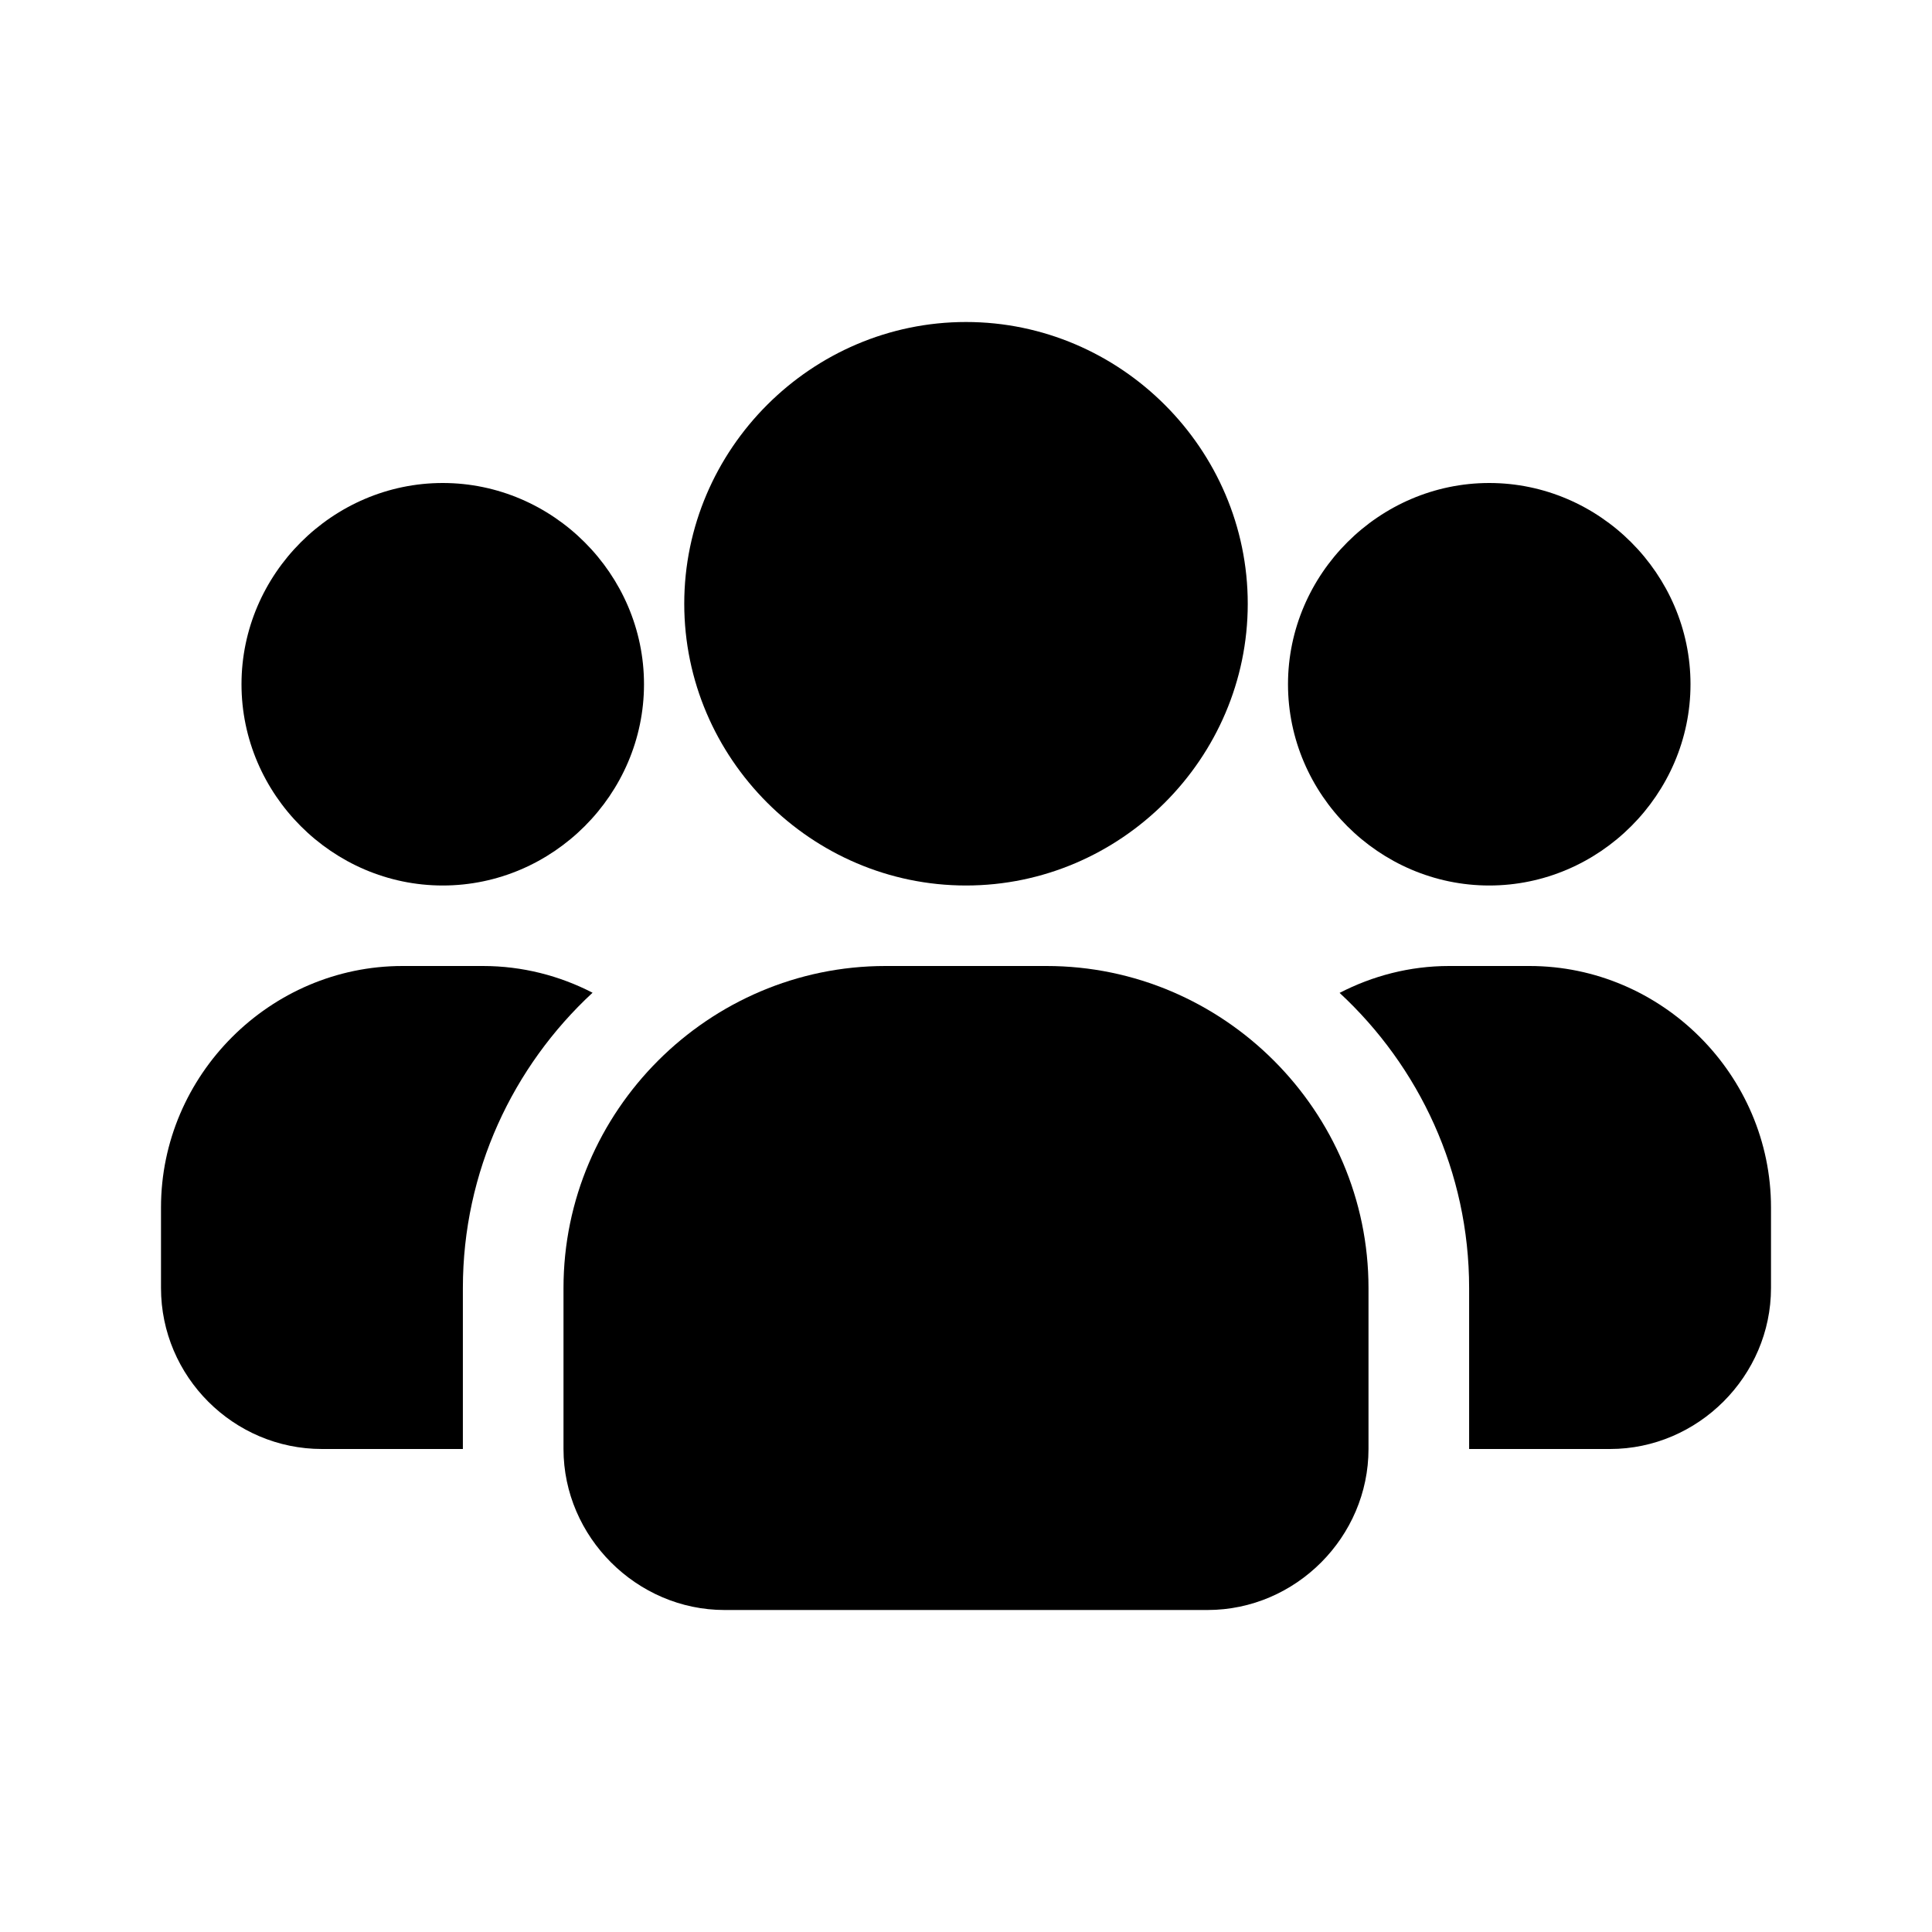
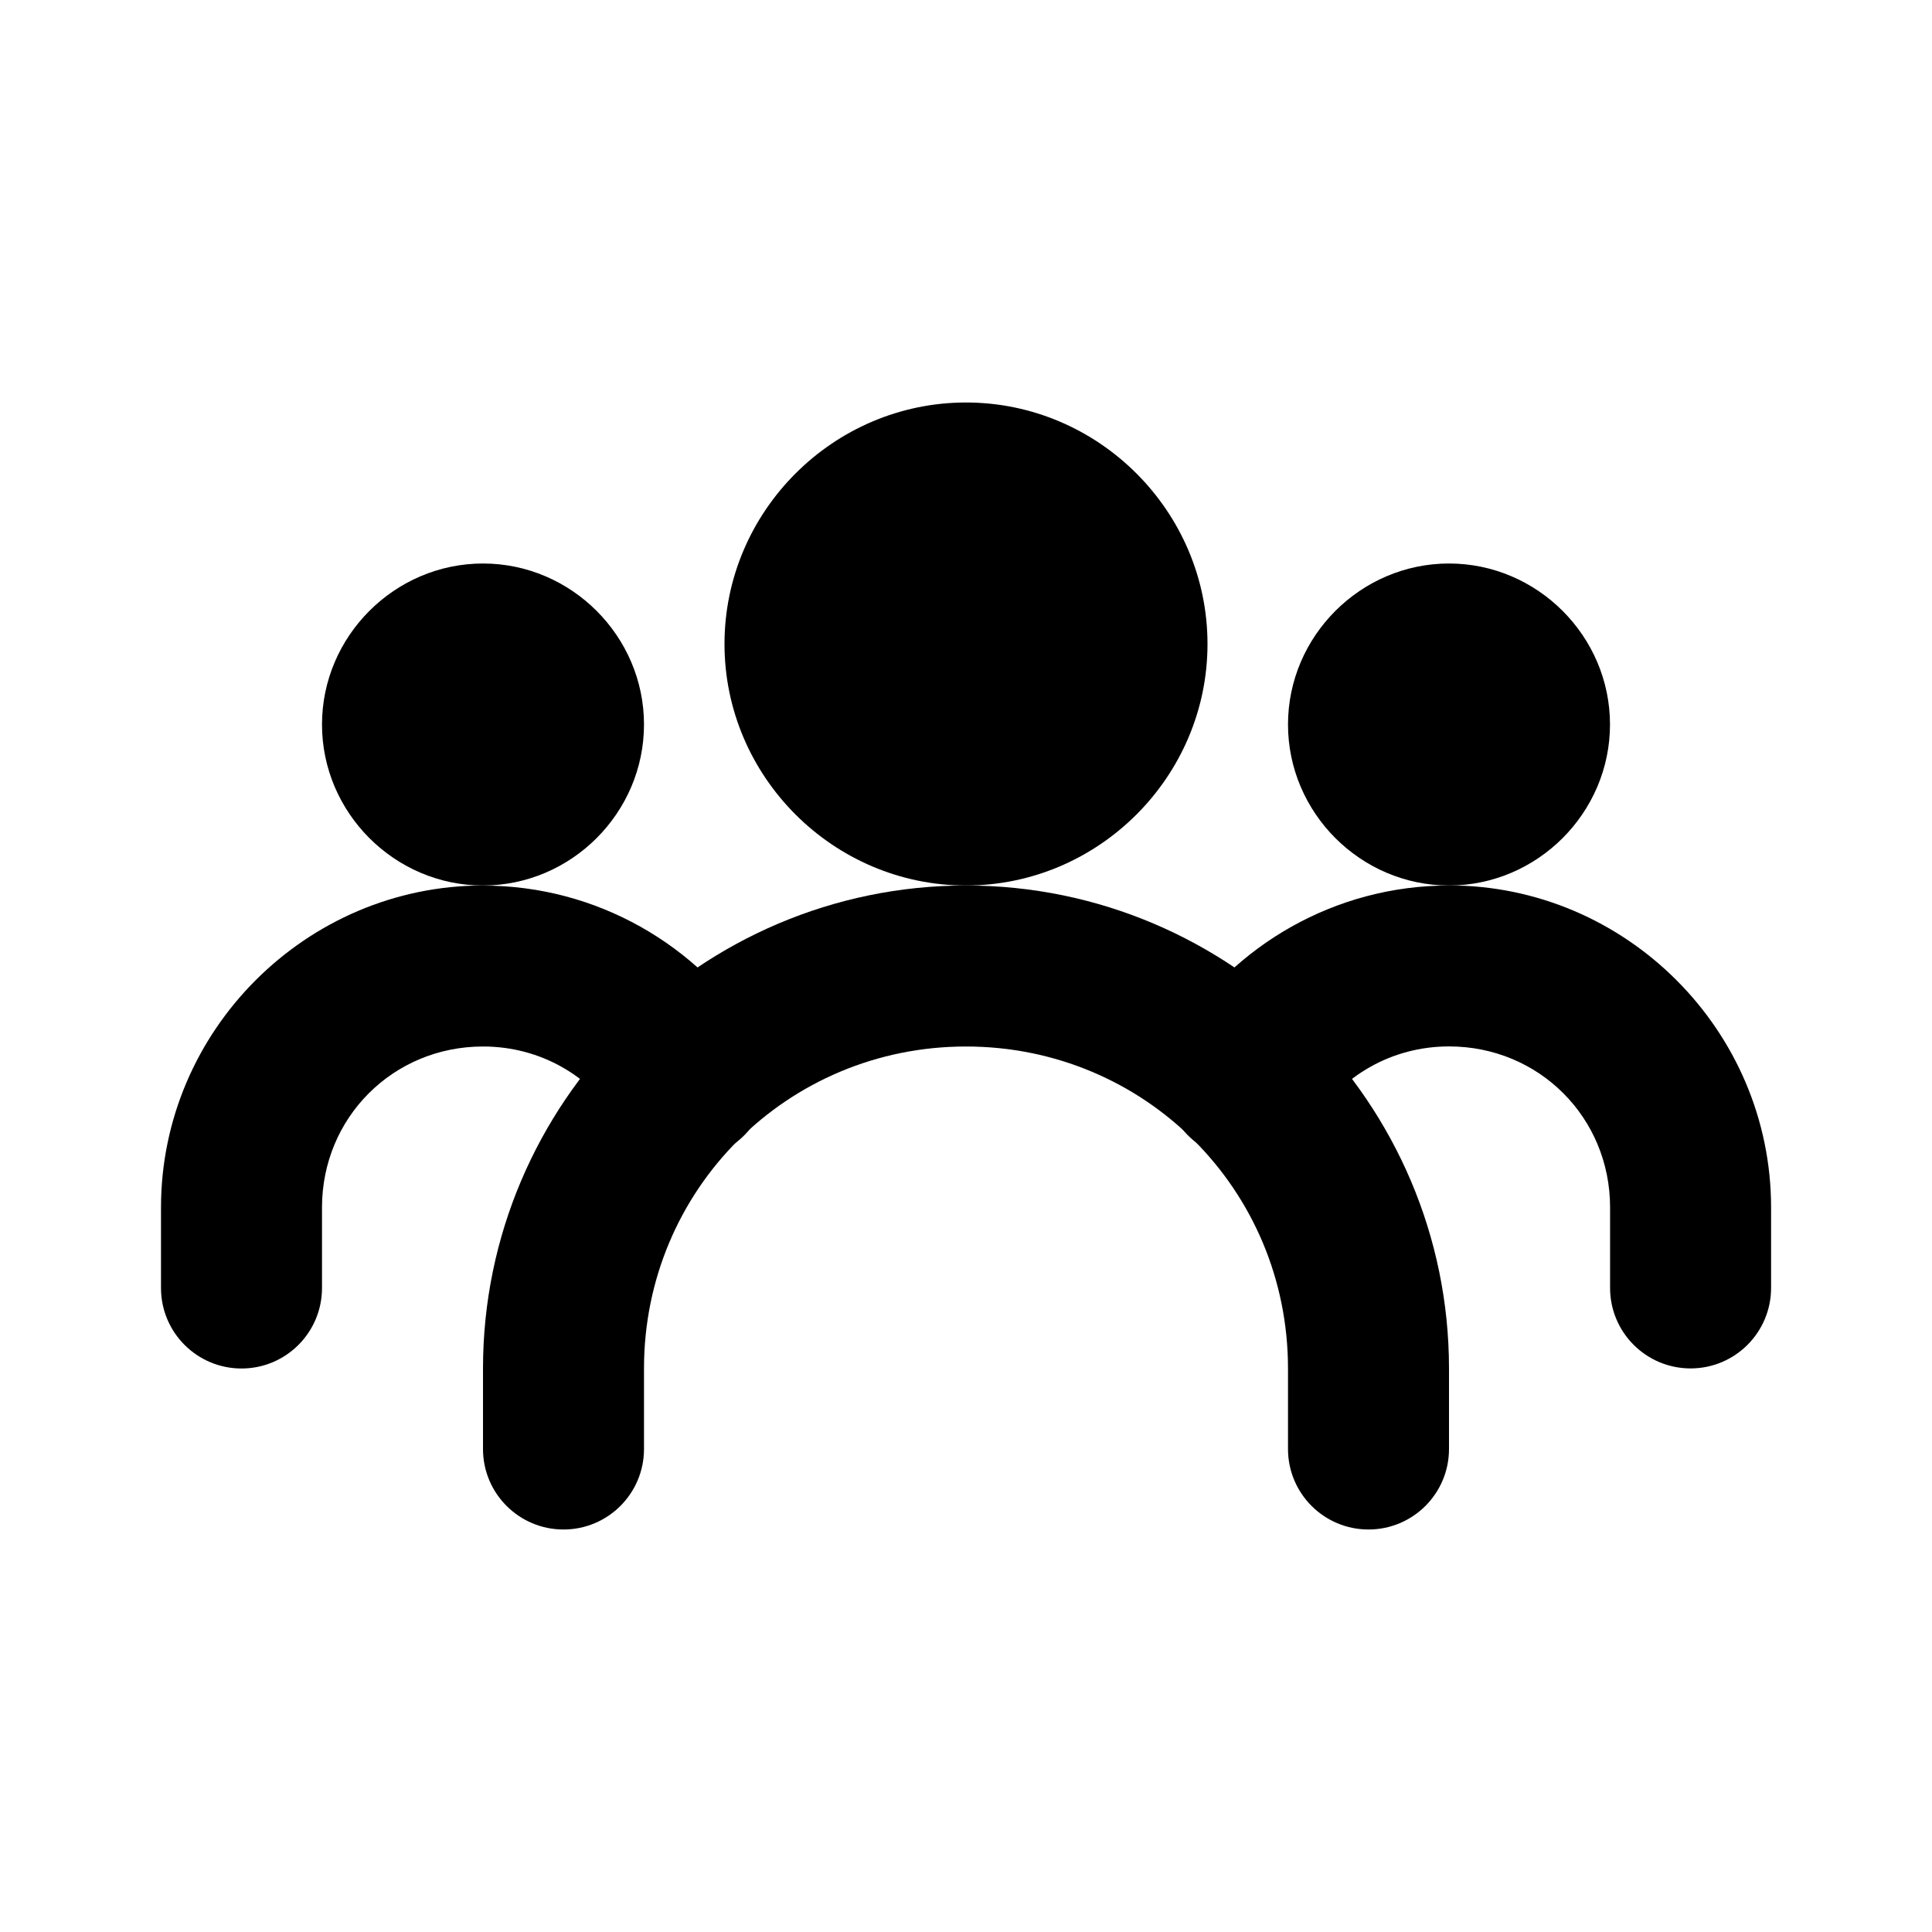
<svg xmlns="http://www.w3.org/2000/svg" width="24px" height="24px" viewBox="0 0 24 24" fill="#000000" stroke-width="0">
-   <path d="M 5.5,6 C 4.131,6 3,7.131 3,8.5 3,9.869 4.131,11 5.5,11 c 1.369,0 2.5,-1.131 2.5,-2.5 C 8,7.131 6.869,6 5.5,6 Z" />
-   <path d="m 5,12 c -1.645,0 -3,1.355 -3,3 v 1 c 0,1.099 0.899,2 2,2 h 1.75 v -2 c 0,-1.445 0.622,-2.753 1.611,-3.668 C 6.952,12.121 6.489,12 6,12 Z" />
-   <path d="M 12,4 C 10.079,4 8.5,5.579 8.5,7.5 8.5,9.421 10.079,11 12,11 13.921,11 15.5,9.421 15.5,7.5 15.5,5.579 13.921,4 12,4 Z" />
-   <path d="m 11,12 c -2.199,0 -4,1.801 -4,4 v 2 c 0,1.093 0.91,2 2,2 H 15 c 1.098,0 2,-0.909 2,-2 v -2 c 0,-2.199 -1.801,-4 -4,-4 z" />
-   <path d="M 18.5,6 C 17.131,6 16,7.131 16,8.5 16,9.869 17.131,11 18.5,11 19.869,11 21,9.869 21,8.5 21,7.131 19.869,6 18.5,6 Z" />
-   <path d="m 18,12 c -0.489,0 -0.95,0.123 -1.359,0.334 C 17.629,13.249 18.25,14.556 18.25,16 v 2 H 20 c 1.094,0 2,-0.906 2,-2 v -1 c 0,-1.645 -1.355,-3 -3,-3 z" />
+   <path d="m6 7c-1.097 0-2 0.903-2 2 0 1.097 0.903 2 2 2s2-0.903 2-2c0-1.097-0.903-2-2-2z" />
+   <path d="m6 11c-2.197 0-4 1.803-4 4v1a1 1 0 0 0 1 1 1 1 0 0 0 1-1v-1c0-1.117 0.884-2 2-2 0.72 0 1.335 0.371 1.69 0.932a1 1 0 0 0 1.381 0.311 1 1 0 0 0 0.311-1.381c-0.709-1.119-1.966-1.861-3.381-1.861z" />
+   <path d="m12 5c-1.648 0-3 1.352-3 3 0 1.648 1.352 3 3 3 1.648 0 3-1.352 3-3 0-1.648-1.352-3-3-3z" />
+   <path d="m12 11c-3.302 0-6 2.698-6 6v1a1 1 0 0 0 1 1 1 1 0 0 0 1-1v-1c0-2.221 1.779-4 4-4 2.221 0 4 1.779 4 4v1a1 1 0 0 0 1 1 1 1 0 0 0 1-1v-1c0-3.302-2.698-6-6-6z" />
+   <path d="m18 7c-1.097 0-2 0.903-2 2 0 1.097 0.903 2 2 2s2-0.903 2-2c0-1.097-0.903-2-2-2z" />
+   <path d="m18 11c-1.415 0-2.672 0.742-3.381 1.861a1 1 0 0 0 0.311 1.381 1 1 0 0 0 1.381-0.311c0.355-0.56 0.97-0.932 1.69-0.932 1.117 0 2 0.884 2 2v1a1 1 0 0 0 1 1 1 1 0 0 0 1-1v-1c0-2.197-1.803-4-4-4z" />
</svg>
